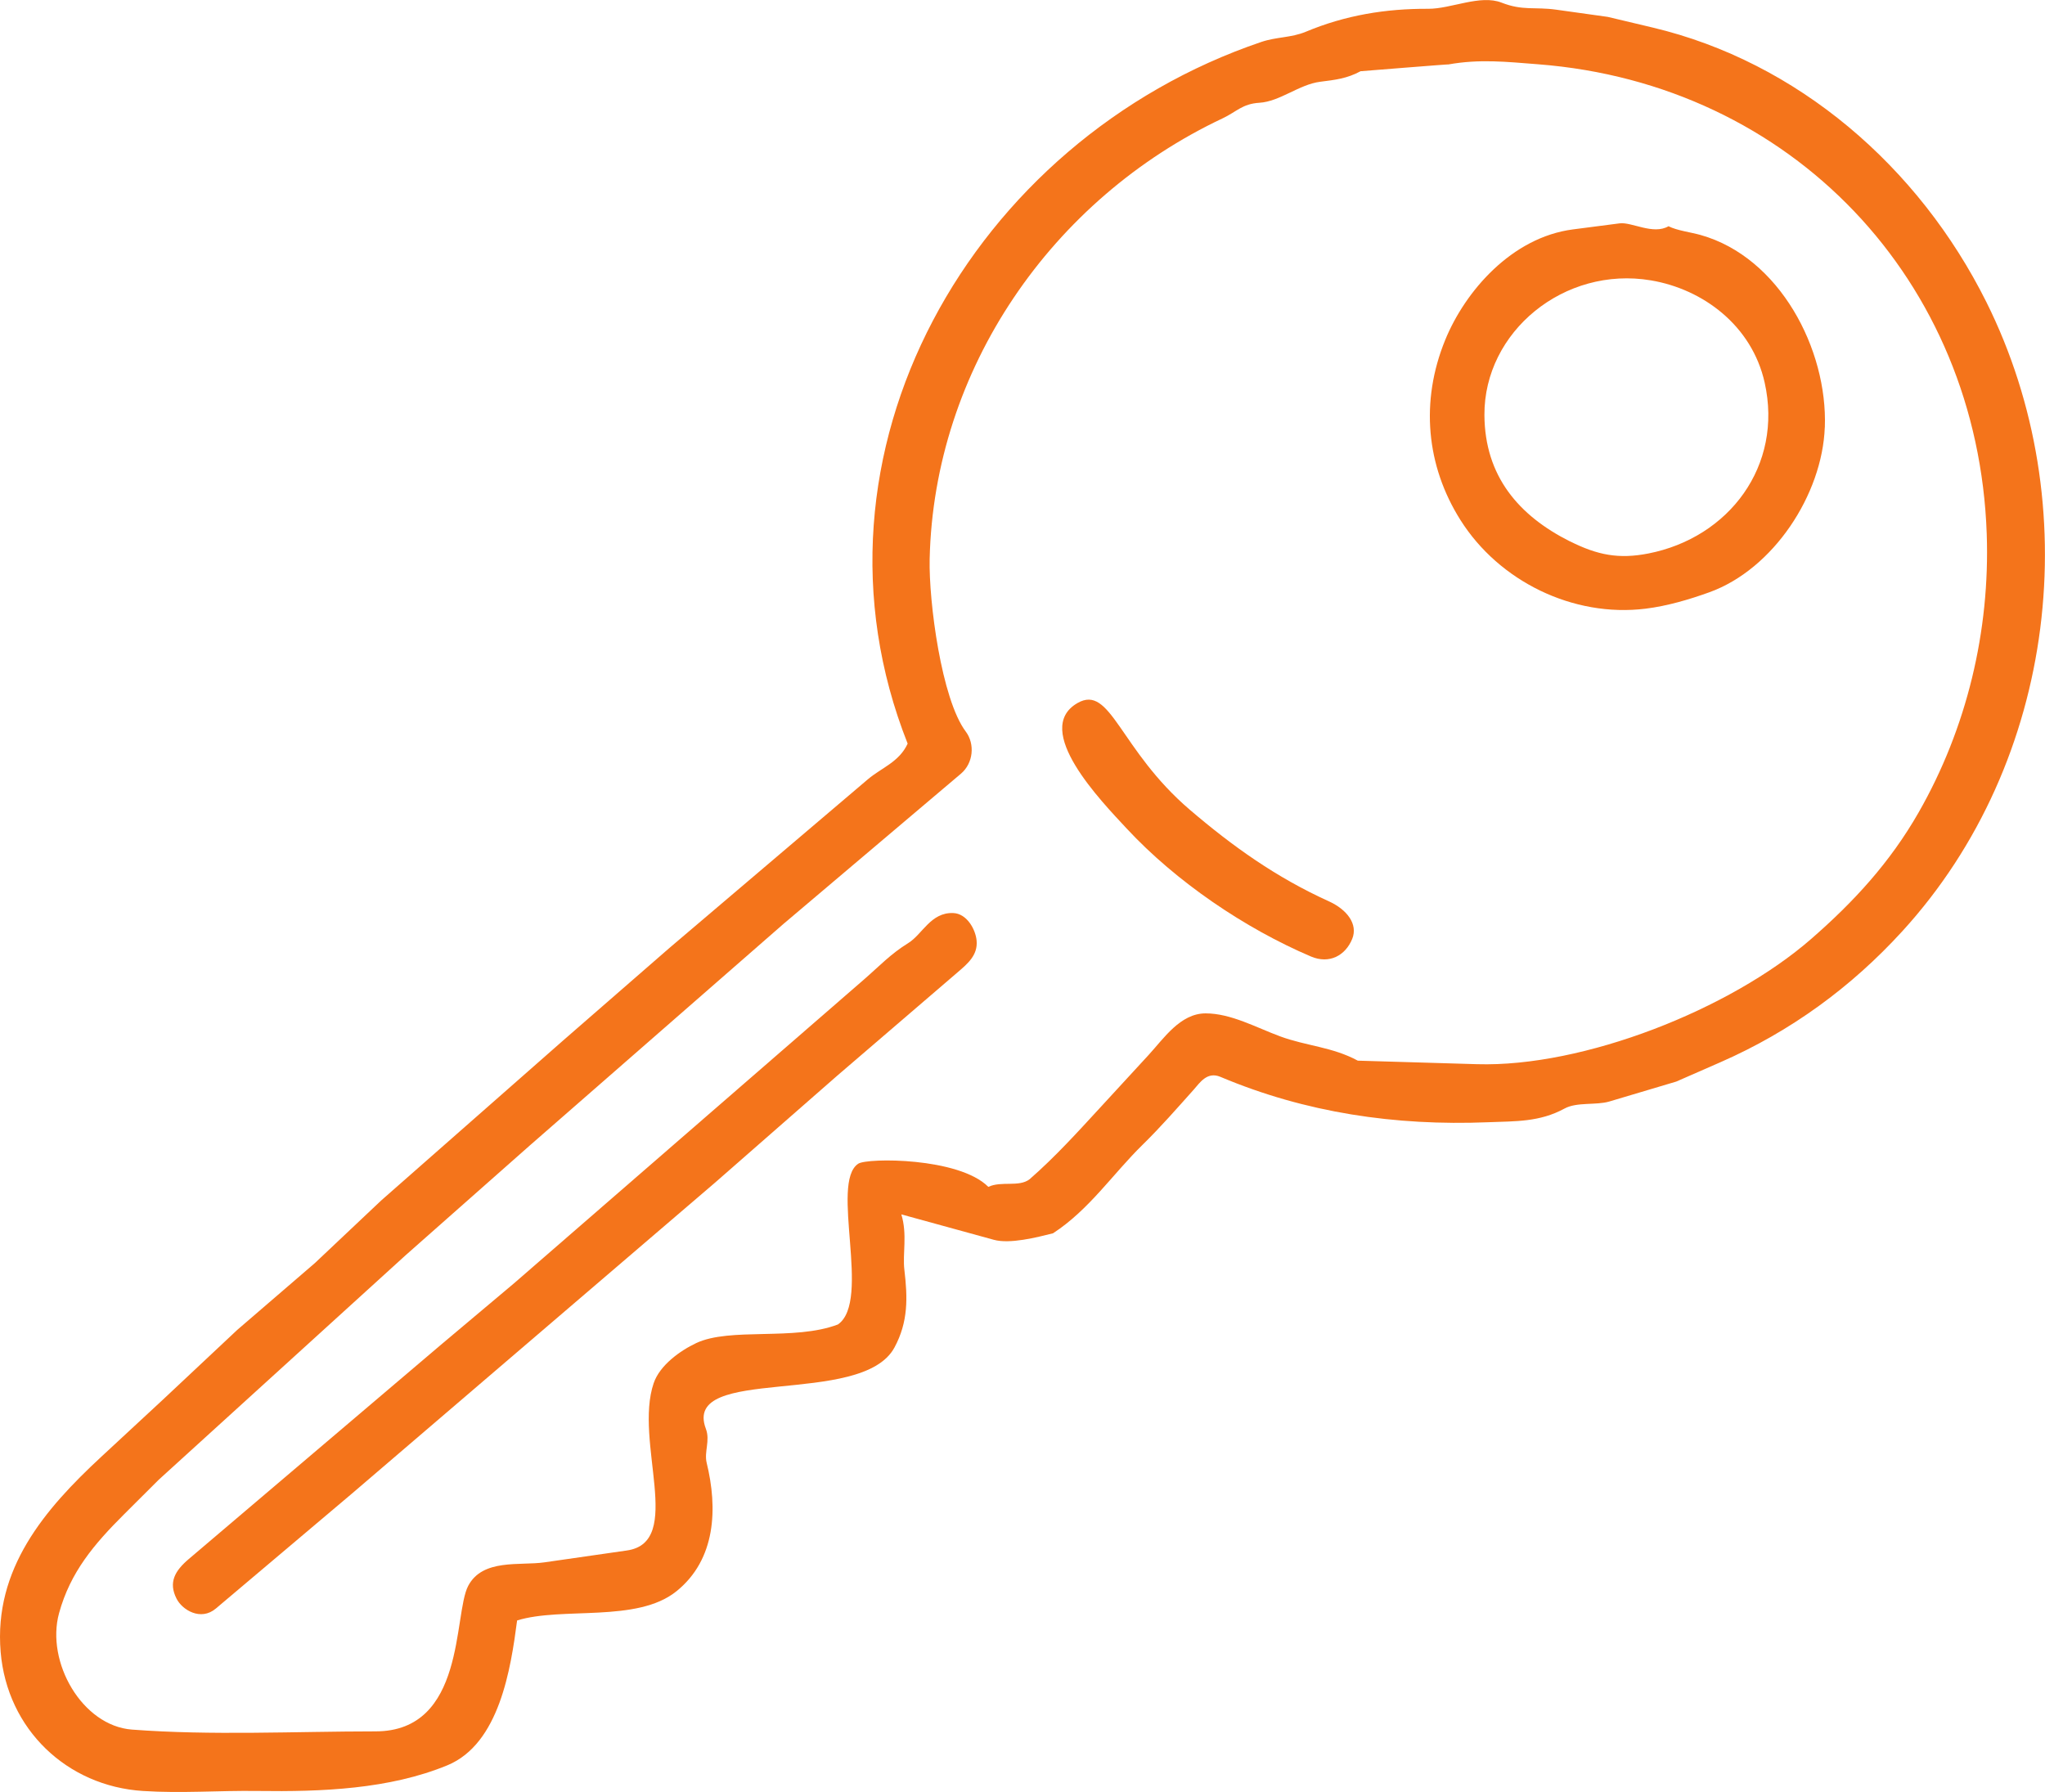
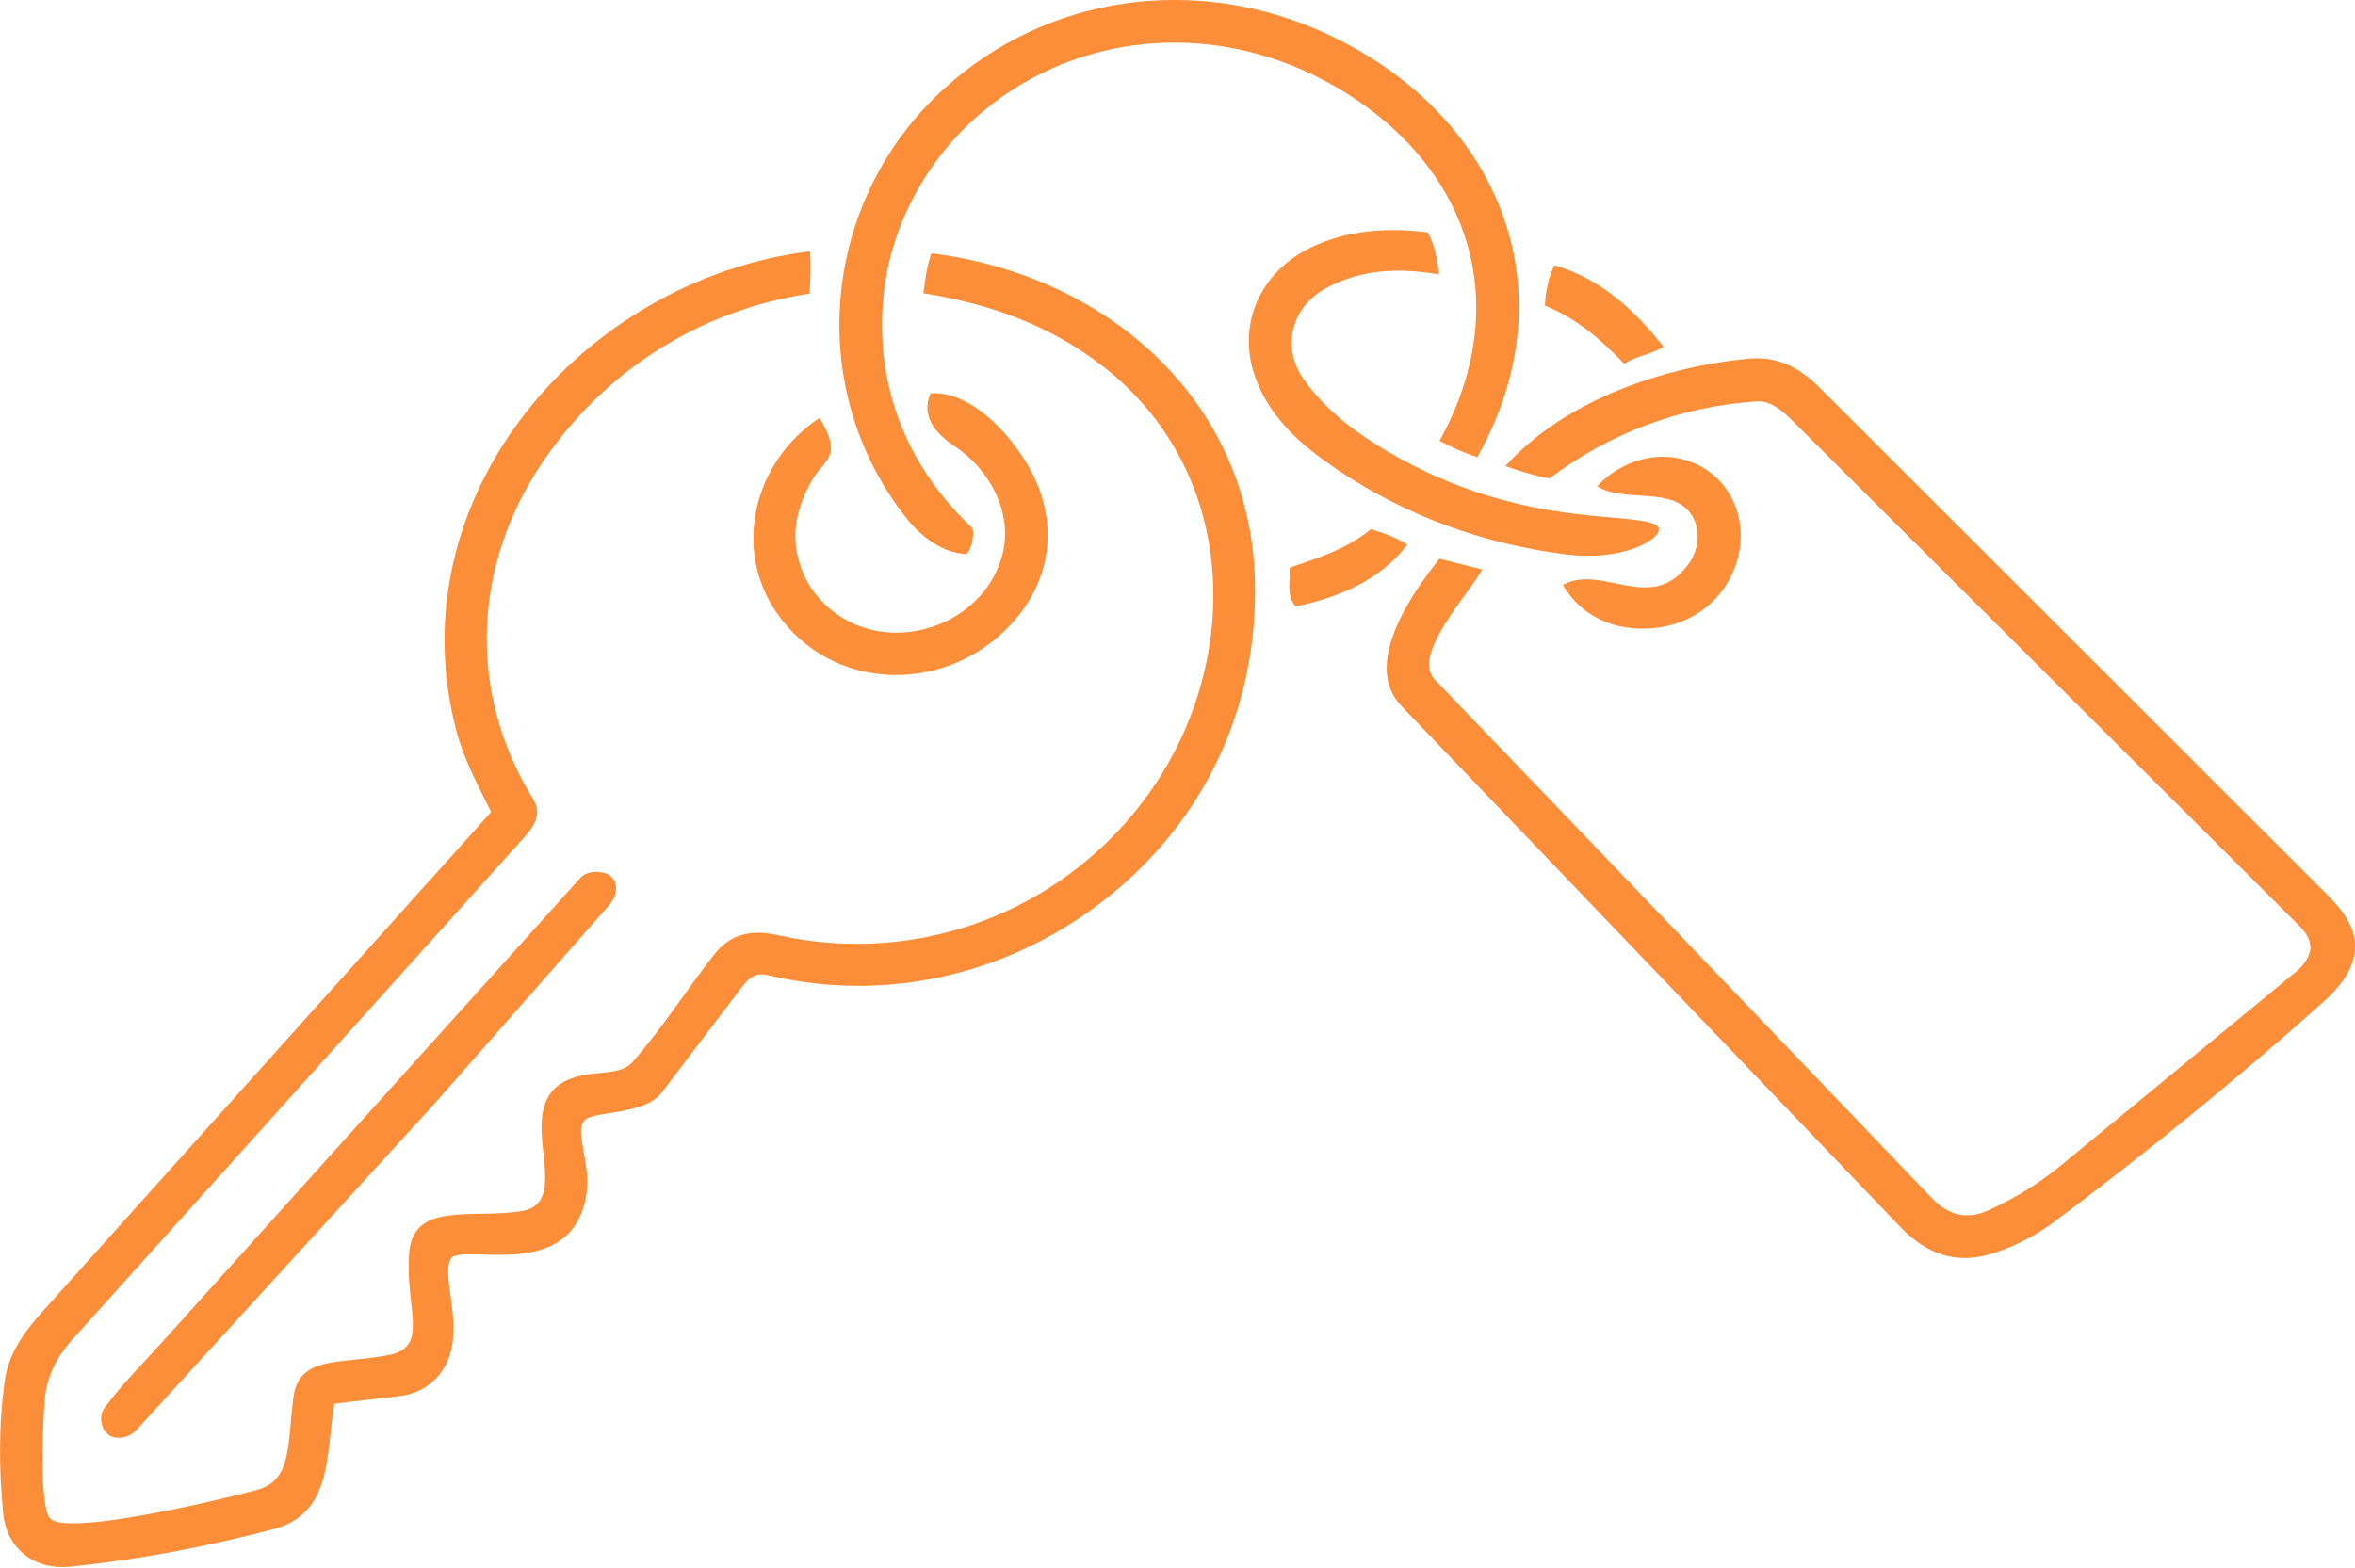
- <svg xmlns="http://www.w3.org/2000/svg" id="Layer_2" data-name="Layer 2" viewBox="0 0 411.68 360.78">
+ <svg xmlns="http://www.w3.org/2000/svg" id="Layer_2" data-name="Layer 2" viewBox="0 0 590.78 393.24">
  <defs>
    <style>
      .cls-1 {
-         fill: #f4741b;
+         fill: #fd8e39;
+       }
+ 
+       .cls-2 {
+         fill: #fd8e3a;
      }
    </style>
  </defs>
  <g id="Layer_1-2" data-name="Layer 1">
    <g>
-       <path class="cls-1" d="M180.06,271.31c-6.58,12.17-42.87,3.36-37.96,16.36.9,2.39-.38,4.63.16,6.85,2.22,9.09,1.92,19.43-6.11,25.88-7.94,6.38-23.01,3.05-32.05,5.86-1.27,9.7-3.56,24.83-14.04,29.16-11.67,4.81-25.25,5.35-38.19,5.17-7.93-.11-15.16.51-23.11,0-15.28-.98-27.32-12.41-28.63-27.99-1.4-16.72,8.84-28.71,20.23-39.27l12.47-11.56,14.93-14.01,15.61-13.44,13.38-12.63,36.6-32.19,21.41-18.64,39.94-33.95c2.77-2.35,6.3-3.46,8.02-7.19-23.17-58.48,13-121.54,71.21-141.28,3.05-1.03,5.99-.82,8.95-2.05,7.96-3.33,16.09-4.66,24.65-4.62,4.59.02,10.46-2.92,14.75-1.24s6.65.81,11.01,1.42l10.37,1.45,9.05,2.15c29.12,6.91,53.55,27.95,67.17,55.27,20.21,40.54,14.35,92.46-16.95,126.7-10.28,11.25-22.43,20.13-36.53,26.32l-8.95,3.92-13.46,4.01c-2.68.8-6.54.06-9.03,1.42-5.03,2.74-9.83,2.54-15.44,2.76-18.6.75-36.69-1.9-53.84-9.14-2.7-1.14-4.17,1.23-5.42,2.63-3.43,3.83-6.54,7.41-10.21,11.01-6.02,5.89-10.76,13.1-18.07,17.86-3.27.82-8.67,2.2-11.9,1.31l-18.63-5.12c1.24,4.1.22,7.88.61,11.16.66,5.58.81,10.46-2.01,15.67ZM131.6,278.47c1.23-3.61,5.34-6.54,8.54-8.05,6.84-3.24,19.77-.4,28.55-3.76,6.8-4.74-1.68-28.55,4.08-32.36,1.83-1.21,20.26-1.3,26.19,4.66,2.65-1.24,6.16.11,8.3-1.53,5.19-4.52,9.74-9.57,14.32-14.54l9.64-10.48c3.04-3.3,6.37-8.37,11.47-8.38s10.24,2.87,15.02,4.63c5.22,1.93,10.52,2.12,15.63,4.89l24.01.71c21.42.63,50.93-10.99,67.25-25.21,8.59-7.48,15.89-15.42,21.63-25.46,9.7-16.96,14.4-36.53,13.72-56.1-1.77-50.98-39.2-90.6-90.32-94.55-6.41-.5-11.79-1.09-18.09.04.73-.13-17.67,1.37-17.64,1.36-2.73,1.48-5.1,1.74-8.12,2.12-4.24.53-8.11,3.98-12.25,4.23-3.43.21-4.57,1.79-7.39,3.13-34.41,16.22-58.13,50.57-58.99,88.74-.19,8.61,2.39,28.23,7.26,34.72,1.9,2.53,1.53,6.38-.96,8.49l-35.72,30.24-51.08,44.62-25.01,22.11-49.67,45.17-6.95,6.93c-6.04,6.02-10.85,11.65-13.13,19.95-2.7,9.84,4.65,22.68,14.66,23.44,16.06,1.22,32.66.37,49.06.36,18.18-.02,15.62-23.55,18.64-29.29,2.92-5.54,10.41-4.03,15.33-4.74l16.62-2.39c11.65-1.67,1.36-21.89,5.4-33.71Z" />
-       <path class="cls-1" d="M367.35,86.03c-.5,13.53-10.34,28.57-23.25,33.22-4.05,1.46-8.46,2.76-12.82,3.3-14.57,1.8-29.49-5.49-37.29-17.87-6.88-10.91-8.1-23.88-3.06-36.22,4.02-9.85,13.41-20.67,25.71-22.27l9.4-1.22c2.43-.32,6.75,2.38,9.85.58,1.71.87,4.42,1.19,6.45,1.76,15.92,4.48,25.6,23.02,25.02,38.72ZM316.03,108.98c5.58,2.8,9.85,3.62,15.79,2.46,16.23-3.17,27.19-17.65,23.42-34.43-2.57-11.45-12.38-18.79-22.89-20.56-17.46-2.94-33.61,10.34-33.52,27.11.07,12.33,6.93,20.27,17.19,25.43Z" />
-       <path class="cls-1" d="M43.45,323.86c-3.04,2.57-6.77.28-7.91-1.99-1.66-3.27-.35-5.59,2.46-7.98l50.67-43.06,14.78-12.43,70.44-61.16c3.17-2.75,5.37-5.15,8.96-7.37,2.85-1.77,4.52-6.21,9.04-6.04,2.76.1,4.5,3.3,4.71,5.53.28,2.97-1.82,4.69-3.96,6.52l-24.14,20.73-24.58,21.52-73.08,62.59-27.39,23.14Z" />
-       <path class="cls-1" d="M267.5,181.46c3.72,1.69,5.9,4.64,4.72,7.56-1.36,3.36-4.6,5.14-8.31,3.56-13.27-5.65-27.16-15.06-37.12-25.79-5.11-5.5-19.1-19.89-9.9-25.23,6.73-3.9,8.43,9.33,22.64,21.48,8.56,7.32,17.37,13.62,27.97,18.42Z" />
+       <path class="cls-1" d="M284.14,204.38c27.52-32.99,28.67-83.92-7.04-112.13-13.24-10.46-28.56-15.98-45.48-18.67.55-3.52.81-6.58,2.03-10.01,43.75,5.38,80.06,36.68,81.16,82.25.69,28.41-9.94,54.38-30.52,73.78-24.55,23.15-58.72,32.99-91.66,25.1-3.02-.72-4.77.69-6.37,2.8l-20.29,26.69c-4.35,5.73-17.14,4.48-19.38,6.99-2.62,2.94,1.95,10.97.39,19.27-4.09,21.75-31.45,11.21-33.9,15.44-1.99,3.43,1.22,11.19.56,19.95-.59,7.83-5.75,13.6-13.42,14.49l-16.35,1.9c-2.14,12.72-.4,27.57-15.27,31.48-16.72,4.39-33.53,7.62-50.85,9.41-8.97.92-16.1-4.28-16.97-13.5-1.04-10.99-1.16-22.37.49-33.57.93-6.34,4.79-11.82,9.18-16.71l112.75-125.58c-3.38-6.91-6.84-13.14-8.77-20.56-15.3-58.7,31.8-113.06,88.78-120.15.23,3.72.14,6.79-.15,10.62-27.65,4.24-51.5,19.35-67.11,42.55-17.34,25.76-18.74,57.5-2.25,84.22,2.46,3.98.18,7.04-2.57,10.09l-113.02,125.64c-4.11,4.57-6.52,9.65-6.94,15.57-.37,5.23-1.47,27,1.59,29.47,5.1,4.11,43.08-4.99,51.69-7.34,8.73-2.38,7.6-10.88,9.14-23.13,1.36-10.83,11.91-8.31,24.01-10.73,10.13-2.02,4.11-11.5,5-25.19.88-13.43,15.13-8.95,28-10.86,16.02-2.38-7.34-31.47,17.71-34.49,2.97-.36,8.01-.32,10.18-2.76,7.68-8.65,13.64-18.26,20.72-27.25,4.08-5.18,9.4-6.25,15.74-4.83,33.33,7.47,67.48-4.23,89.2-30.26Z" />
+       <path class="cls-1" d="M371.82,142.91c-3.17,5.97-17.82,21.46-11.93,27.59l36.36,37.86,88.39,92.31c4.01,4.18,8.67,5.52,13.99,3.11,6.65-3.01,12.74-6.68,18.55-11.47l59.1-48.72c1.79-1.48,3.1-3.67,3.3-5.38.22-1.85-.87-3.98-2.69-5.8l-127.5-127.1c-2.39-2.38-5.35-4.82-8.74-4.59-19.06,1.29-36.85,7.92-51.99,19.37-4.04-.81-7.23-1.81-11-3.13,14.9-16.63,39.86-24.94,60.89-26.95,7.29-.7,12.81,2.15,17.91,7.25l127.33,127.23c4.07,4.07,7.6,8.72,6.92,14.38-.63,5.25-4.34,9.42-8.26,12.91-21.64,19.26-43.74,37.3-66.92,54.67-4.9,3.67-10.33,6.41-15.66,8.08-9.4,2.95-16.76.04-23.31-6.81l-124.99-130.55c-9.94-10.38,2.5-28.1,9.52-36.96l10.76,2.69Z" />
+       <path class="cls-1" d="M334.45,21.44c-26.26-14.99-58.03-14.4-82.54,2.47-17.57,12.1-28.51,31.19-30.32,50.85-2.09,22.61,6.21,42.57,22.32,57.74.62,1.59-.22,5.45-1.43,6.53-5.87-.2-11.27-4.19-15.07-8.98-25.86-32.69-21.38-79.95,9.59-107.95,26.16-23.65,63.31-28.47,95.39-13.79,43.11,19.72,62.11,63.89,38.2,106.41-3.44-1.1-6.11-2.38-9.47-4.09,19.18-34.71,7.5-69.71-26.67-89.21Z" />
+       <path class="cls-1" d="M34.33,358.72c-2.15,2.36-5.06,2.45-6.73,1.56-2.09-1.1-3.03-4.77-1.4-6.98,4.33-5.88,9.04-10.49,14.08-16.09l105.31-116.92c1.95-2.17,6.06-1.66,7.47-.54,2.25,1.77,1.81,5.03-.3,7.43l-43.92,49.94-74.51,81.6Z" />
+       <path class="cls-2" d="M205.58,104.87c5.93,9.72,1.3,10.34-1.64,15.27-4.41,7.4-6.06,15.38-2.38,23.87,2.73,6.29,8.87,12.13,17.22,14.06,13.82,3.2,29.41-5,32.8-19.4,2.43-10.33-3.48-21.04-12.16-26.74-4.74-3.12-8.47-7.54-5.98-13.23,11.37-.86,23.43,13.67,27.21,23.9,4.8,12.98,1.43,25.63-8.11,35.18-16.49,16.51-44.18,15.61-57.74-4.06-10.96-15.9-5.86-37.84,10.79-48.86Z" />
+       <path class="cls-2" d="M345.16,111.5c33.89,21.24,62.79,16.74,70.01,20.08,4.26,1.97-5.95,9.58-22.25,7.55-22.69-2.82-44.28-11.18-62.55-24.94-6.89-5.19-12.57-11.47-15.4-19.3-4.87-13.45,1.17-26.65,13.86-32.78,9.1-4.4,19.2-5.09,29.38-3.79,1.73,3.47,2.47,6.87,2.75,10.55-10.28-1.81-19.93-1.22-28.51,3.56s-11.07,14.83-5.32,22.86c4.8,6.7,10.93,11.75,18.03,16.2Z" />
+       <path class="cls-2" d="M392.07,146.77c9.96-5.46,22.52,7.83,31.8-5.65,2.32-3.36,2.71-8,.74-11.47-4.5-7.93-17.17-3.29-23.94-7.63,5.04-5.54,13.21-8.69,20.89-6.91,12.2,2.83,17.83,15.3,13.86,26.7-3.08,8.85-10.56,14.29-18.82,15.58-9.66,1.5-19.21-1.59-24.54-10.62Z" />
+       <path class="cls-2" d="M417.33,87.06c-4,2.22-6.9,2.2-9.84,4.25-5.81-6.01-11.84-11.36-19.92-14.6.13-3.55.76-6.66,2.34-10.15,11.23,3.22,20.04,10.99,27.42,20.49Z" />
+       <path class="cls-2" d="M324.99,152.18c-2.4-2.92-1.21-6.39-1.5-9.73,7.29-2.47,14.11-4.57,20.42-9.65,3.05.91,5.64,1.74,9.16,3.82-6.49,8.63-16.69,13.22-28.08,15.56Z" />
    </g>
  </g>
</svg>
